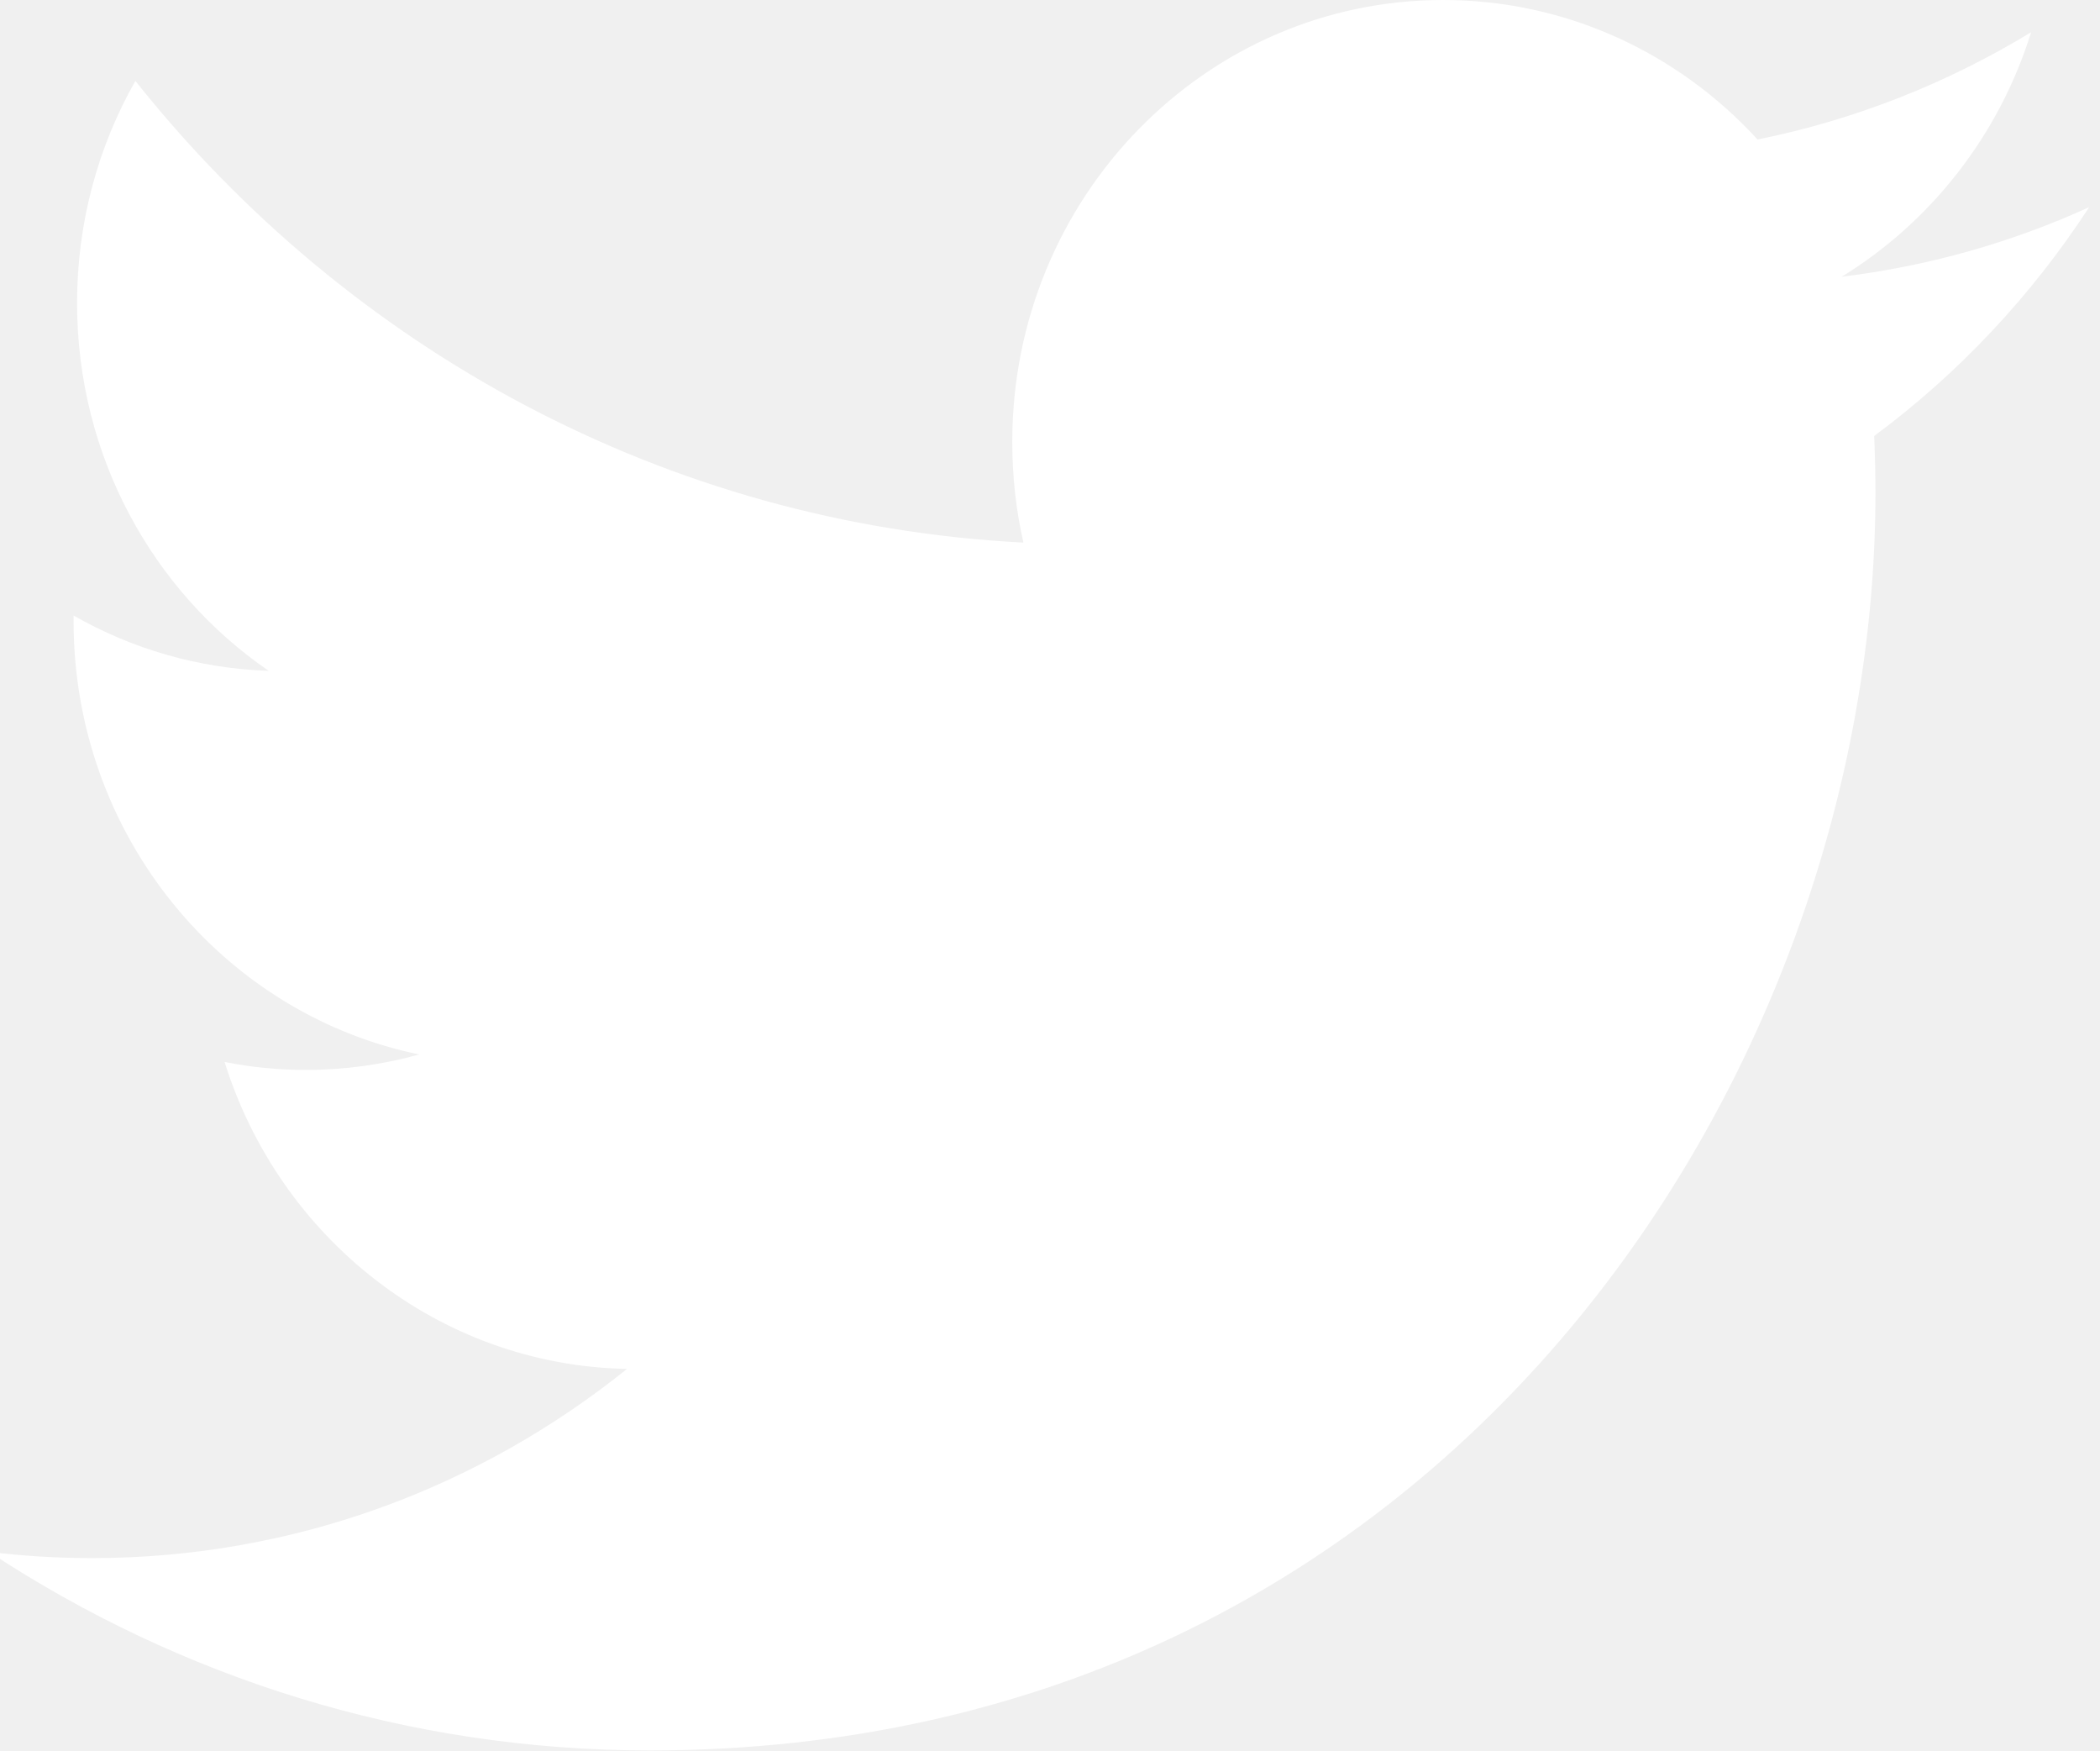
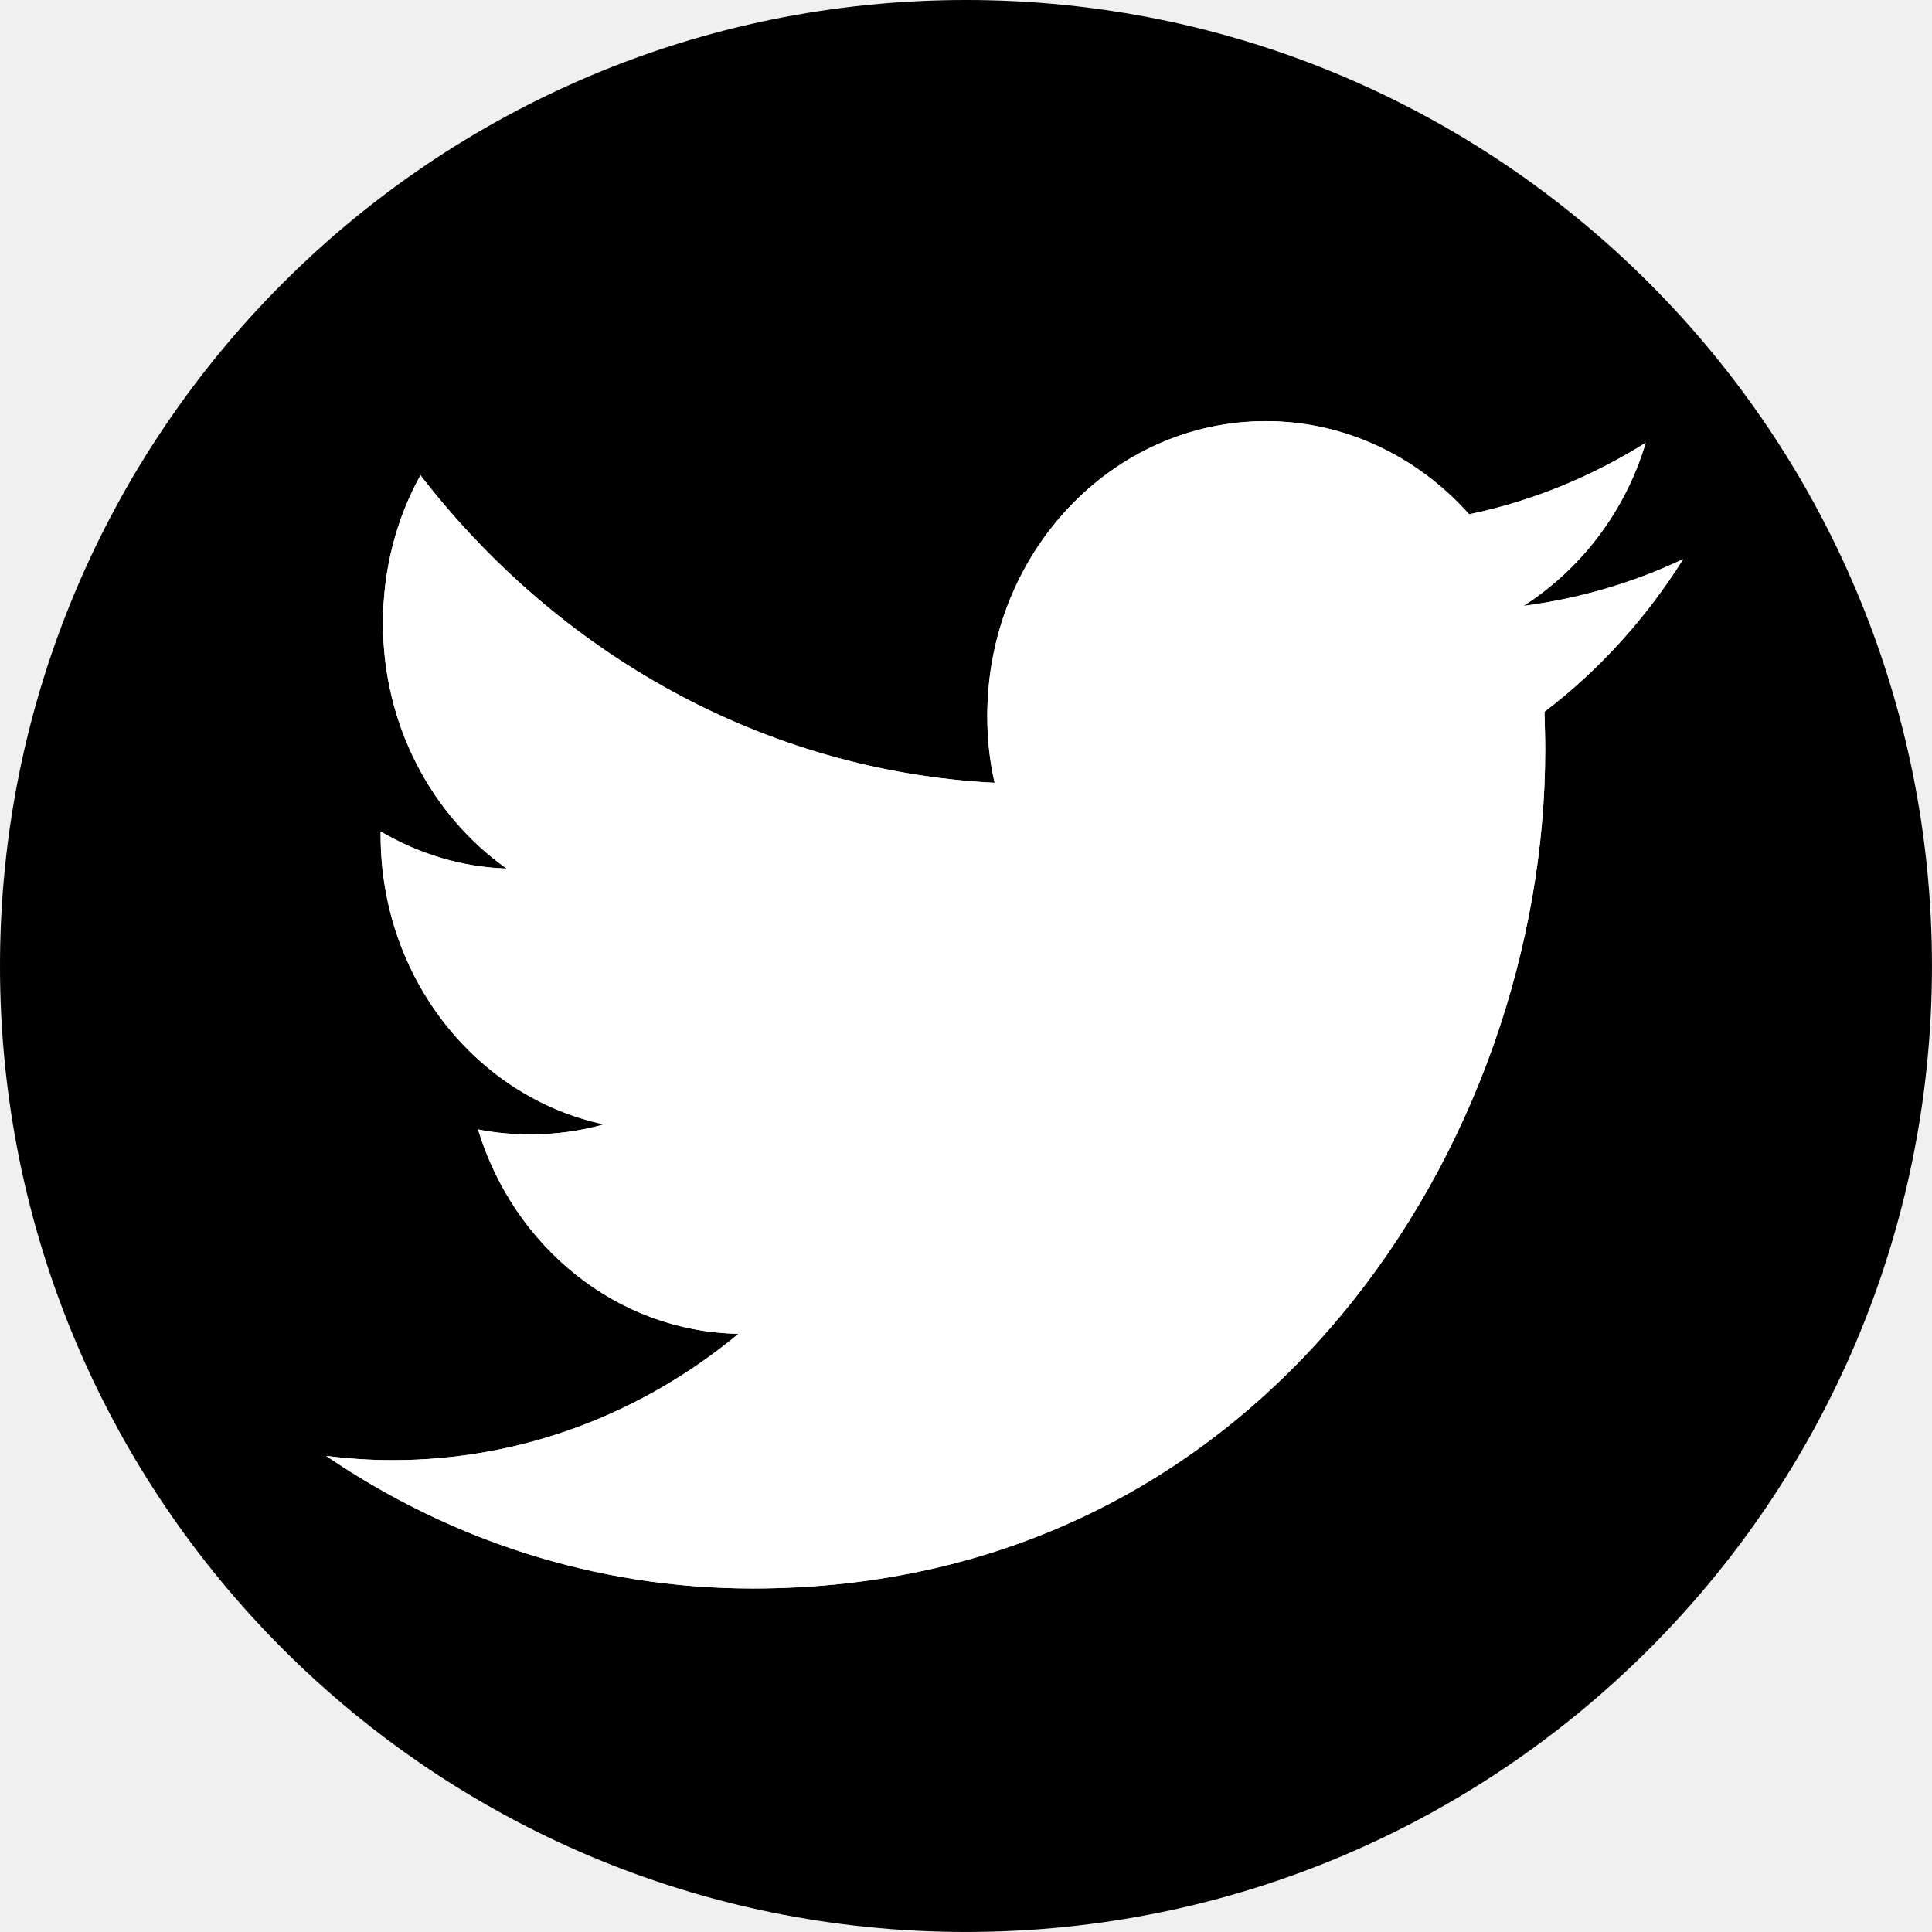
- <svg xmlns="http://www.w3.org/2000/svg" version="1.1" id="Layer_1" x="0px" y="0px" width="60px" height="50px" viewBox="0 0 60 50" enable-background="new 0 0 60 50" xml:space="preserve">
-   <g>
-     <path fill="#FFFFFF" d="M59.69,5.918c-2.207,1.005-4.58,1.683-7.07,1.987c2.542-1.561,4.494-4.035,5.412-6.984   c-2.38,1.447-5.013,2.498-7.816,3.064C47.972,1.533,44.772,0,41.23,0c-6.796,0-12.308,5.652-12.308,12.623   c0,0.989,0.107,1.952,0.319,2.876C19.011,14.973,9.94,9.948,3.868,2.311C2.809,4.174,2.202,6.342,2.202,8.656   c0,4.379,2.172,8.242,5.476,10.507c-2.017-0.067-3.917-0.634-5.575-1.58c-0.001,0.052-0.001,0.105-0.001,0.16   c0,6.115,4.242,11.216,9.875,12.377c-1.033,0.288-2.122,0.442-3.245,0.442c-0.793,0-1.563-0.079-2.315-0.227   C7.983,35.35,12.529,39,17.915,39.102c-4.213,3.386-9.52,5.404-15.287,5.404c-0.993,0-1.974-0.061-2.937-0.177   C5.14,47.912,11.609,50,18.561,50c22.642,0,35.023-19.233,35.023-35.914c0-0.546-0.013-1.092-0.036-1.633   C55.953,10.674,58.042,8.45,59.69,5.918z" />
+ <svg xmlns="http://www.w3.org/2000/svg" version="1.1" id="Layer_1" x="0px" y="0px" width="50.001px" height="50px" viewBox="0 0 50.001 50" enable-background="new 0 0 50.001 50" xml:space="preserve">
+   <g id="XMLID_1_">
+     <g>
+       <path d="M42.591,11.46c-1.39,0.87-2.93,1.51-4.57,1.85c-1.319-1.48-3.189-2.41-5.26-2.41c-3.98,0-7.21,3.41-7.21,7.63    c0,0.59,0.06,1.17,0.19,1.73c-5.99-0.31-11.3-3.35-14.86-7.96c-0.62,1.12-0.97,2.43-0.97,3.83c0,2.65,1.27,4.98,3.2,6.35    c-1.18-0.04-2.29-0.39-3.26-0.96c0,0.03,0,0.07,0,0.1c0,3.69,2.48,6.78,5.78,7.48c-0.61,0.17-1.24,0.26-1.9,0.26    c-0.46,0-0.92-0.04-1.36-0.13c0.92,3.029,3.58,5.229,6.74,5.29c-2.47,2.05-5.58,3.27-8.95,3.27c-0.59,0-1.16-0.04-1.72-0.11    c3.19,2.171,6.97,3.431,11.04,3.431c13.259,0,20.509-11.62,20.509-21.7c0-0.33-0.01-0.66-0.02-0.99c1.41-1.07,2.63-2.42,3.59-3.95    c-1.29,0.61-2.68,1.02-4.13,1.21C40.911,14.73,42.061,13.24,42.591,11.46z M25,0c13.81,0,25,11.2,25,25c0,13.811-11.19,25-25,25    C11.191,50,0,38.811,0,25C0,11.2,11.191,0,25,0z" />
+       <path fill="#FFFFFF" d="M43.561,14.47c-0.96,1.53-2.18,2.88-3.59,3.95c0.01,0.33,0.02,0.66,0.02,0.99    c0,10.08-7.25,21.7-20.509,21.7c-4.07,0-7.85-1.26-11.04-3.431c0.56,0.07,1.13,0.11,1.72,0.11c3.37,0,6.48-1.22,8.95-3.27    c-3.16-0.061-5.82-2.261-6.74-5.29c0.44,0.09,0.9,0.13,1.36,0.13c0.66,0,1.29-0.09,1.9-0.26c-3.3-0.7-5.78-3.791-5.78-7.48    c0-0.03,0-0.07,0-0.1c0.97,0.57,2.08,0.92,3.26,0.96c-1.93-1.37-3.2-3.7-3.2-6.35c0-1.4,0.35-2.71,0.97-3.83    c3.56,4.61,8.87,7.65,14.86,7.96c-0.13-0.56-0.19-1.14-0.19-1.73c0-4.22,3.23-7.63,7.21-7.63c2.07,0,3.94,0.93,5.26,2.41    c1.641-0.34,3.181-0.98,4.57-1.85c-0.53,1.78-1.68,3.27-3.16,4.22C40.881,15.49,42.271,15.08,43.561,14.47z" />
+     </g>
+     <g>
+ 	</g>
  </g>
</svg>
